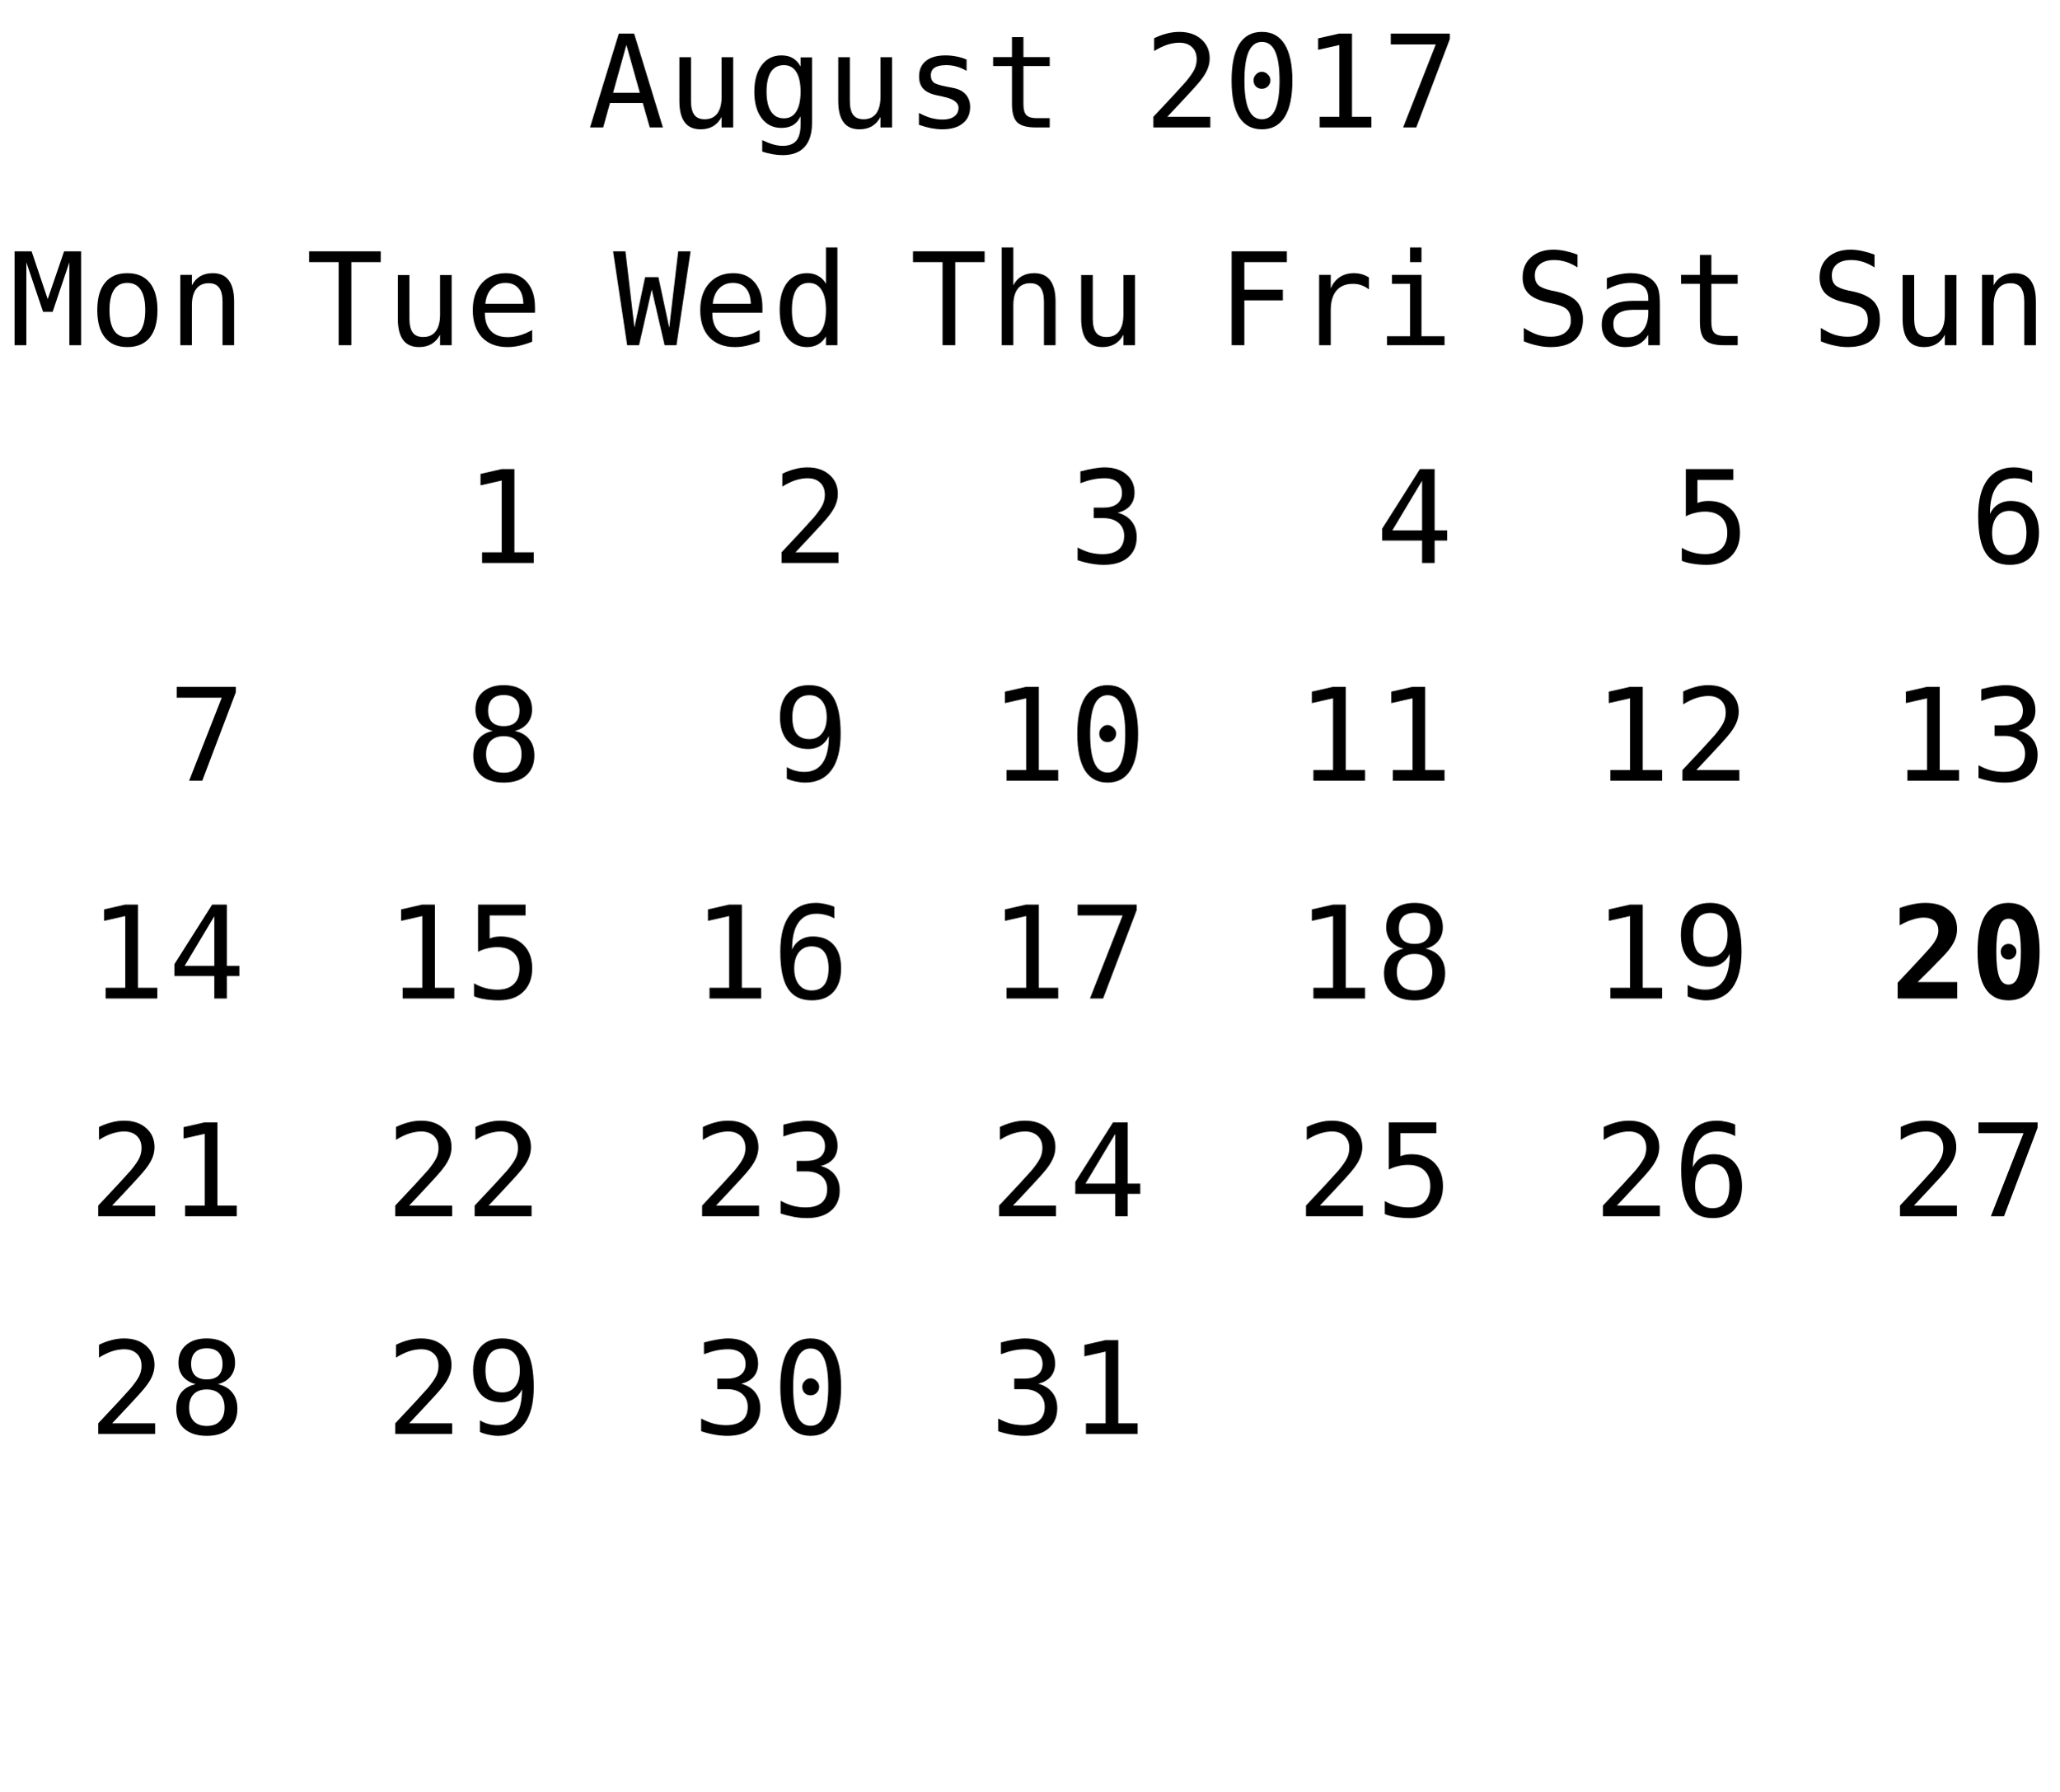
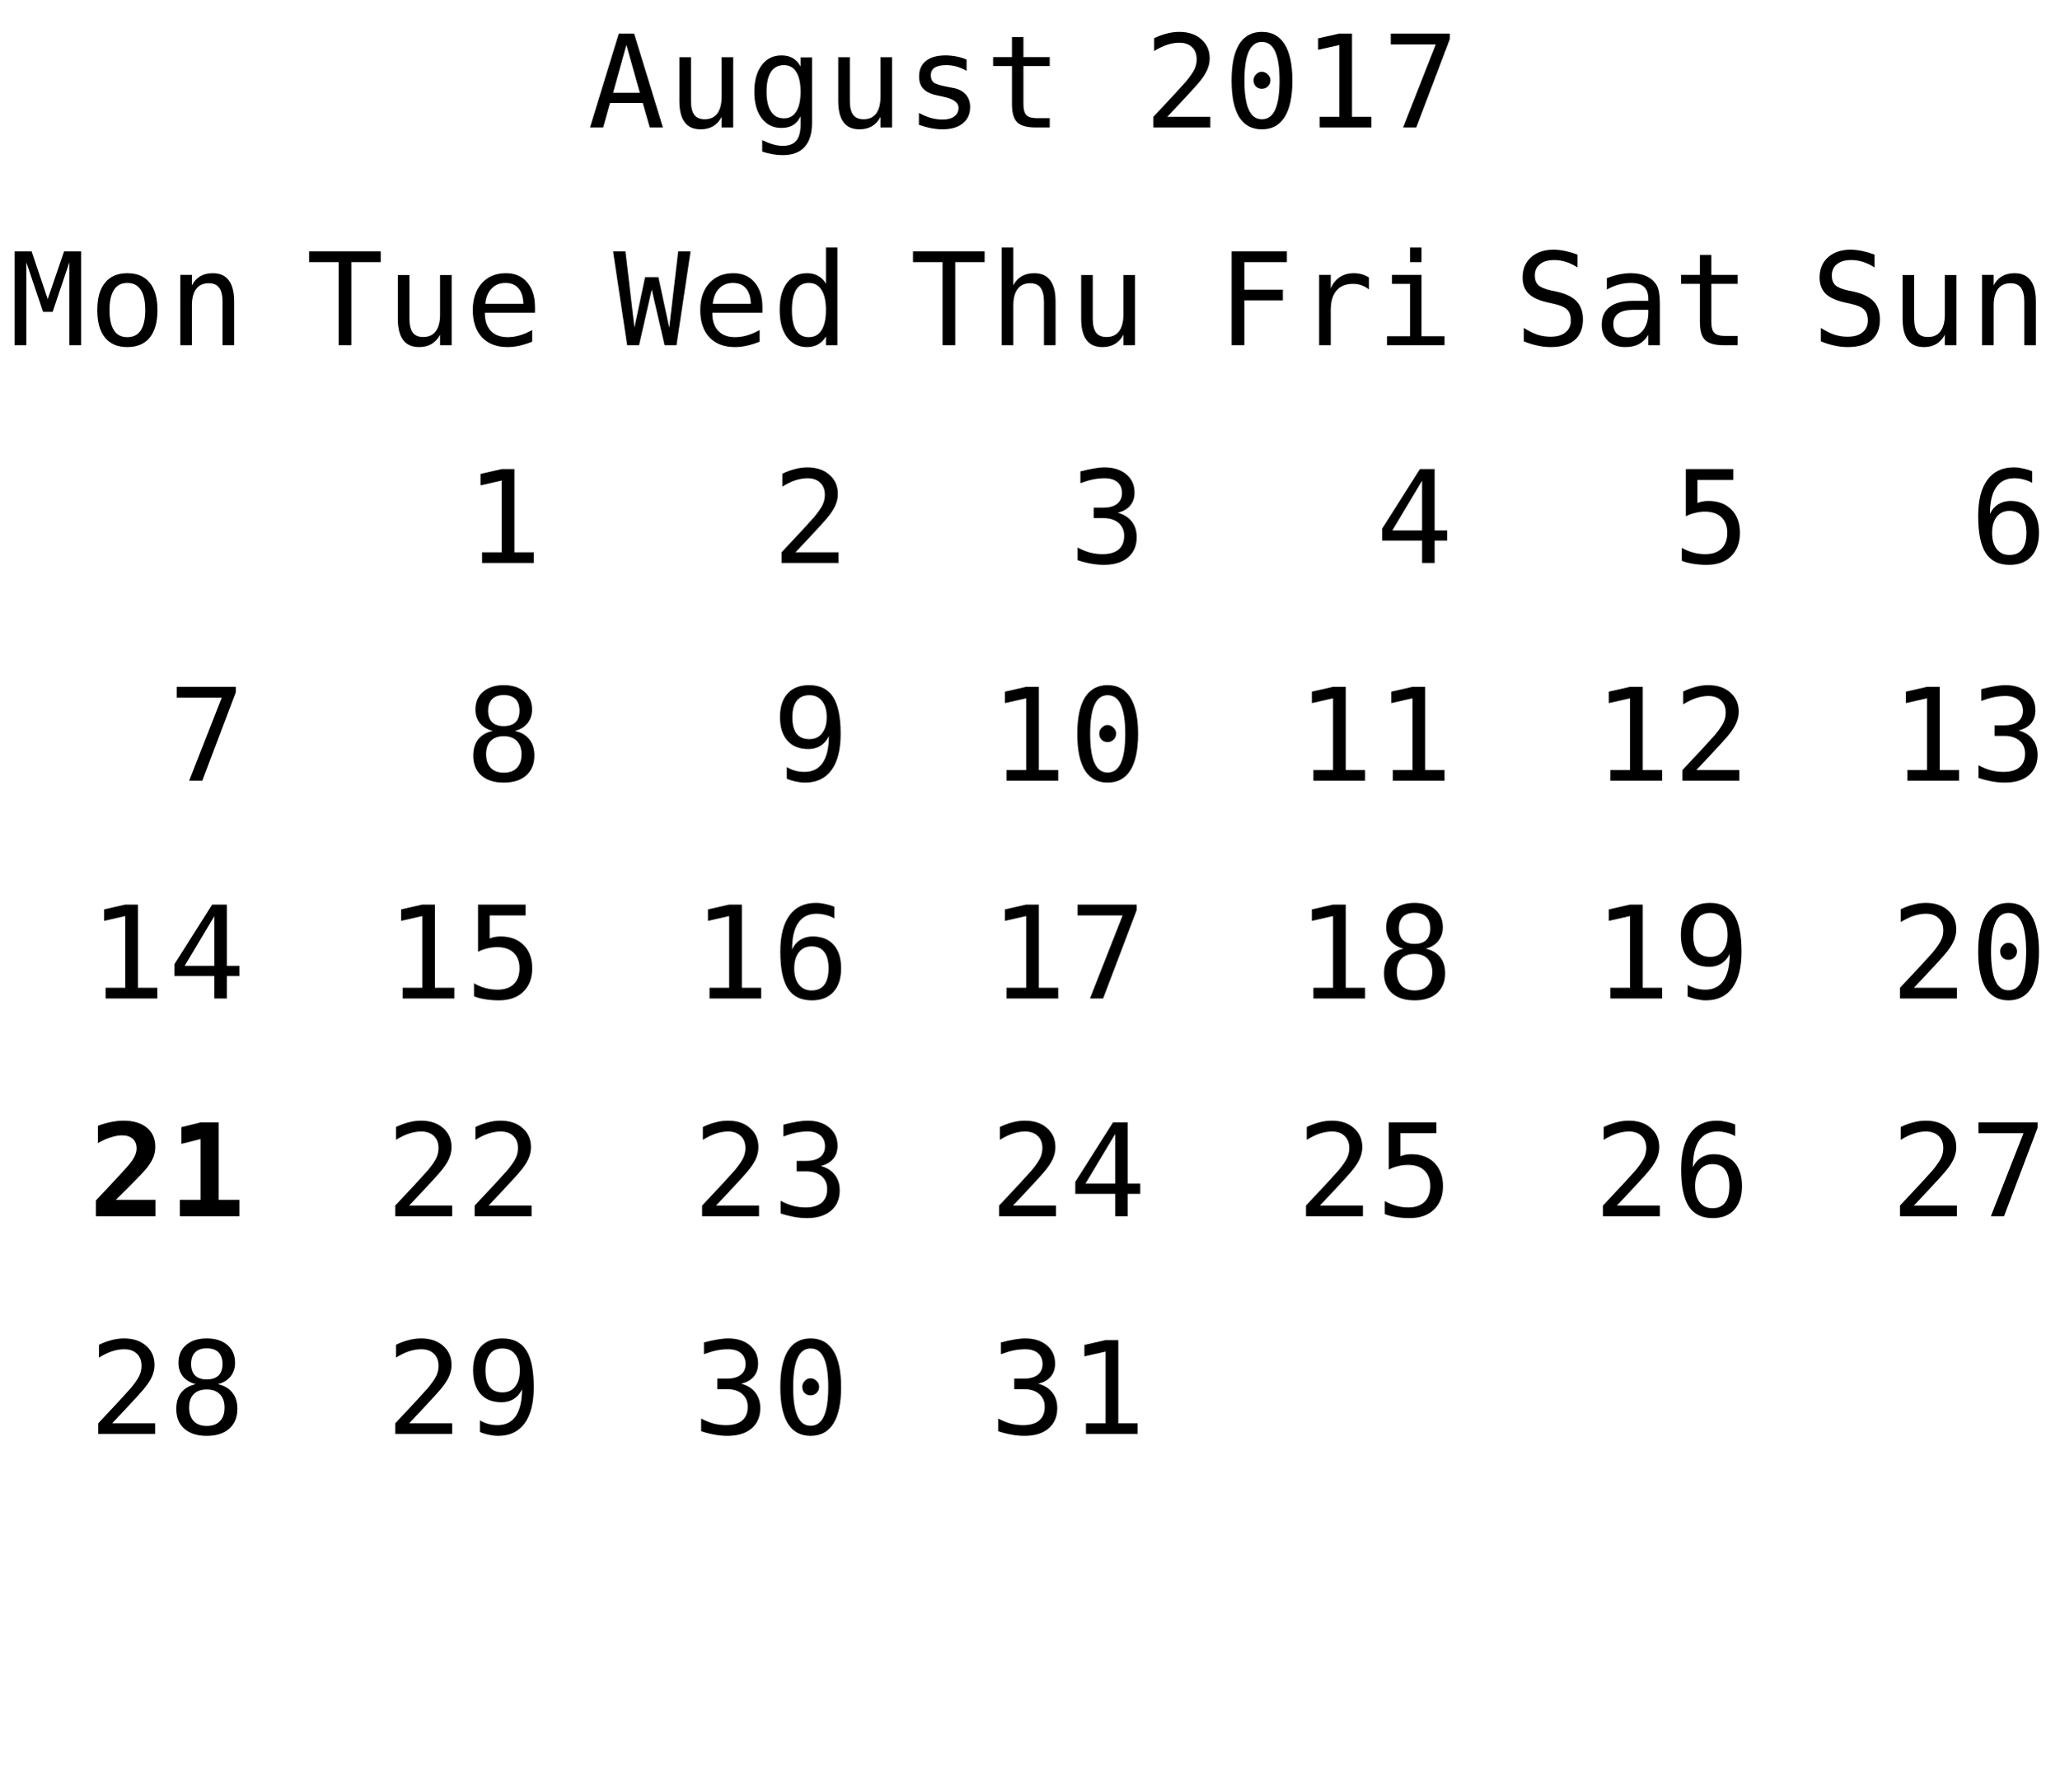
<svg xmlns="http://www.w3.org/2000/svg" xmlns:xlink="http://www.w3.org/1999/xlink" width="208pt" height="181pt" viewBox="0 0 208 181" version="1.1">
  <defs>
    <g>
      <symbol overflow="visible" id="glyph0-0">
        <path style="stroke:none;" d="M 0.656 2.297 L 0.656 -9.172 L 7.156 -9.172 L 7.156 2.297 Z M 1.391 1.578 L 6.438 1.578 L 6.438 -8.438 L 1.391 -8.438 Z M 1.391 1.578 " />
      </symbol>
      <symbol overflow="visible" id="glyph0-1">
        <path style="stroke:none;" d="M 3.906 -8.344 L 2.562 -3.5 L 5.266 -3.5 Z M 3.141 -9.484 L 4.688 -9.484 L 7.594 0 L 6.266 0 L 5.562 -2.469 L 2.25 -2.469 L 1.562 0 L 0.234 0 Z M 3.141 -9.484 " />
      </symbol>
      <symbol overflow="visible" id="glyph0-2">
        <path style="stroke:none;" d="M 1.234 -2.688 L 1.234 -7.094 L 2.406 -7.094 L 2.406 -2.688 C 2.406 -2.051 2.516 -1.582 2.734 -1.281 C 2.961 -0.977 3.316 -0.828 3.797 -0.828 C 4.348 -0.828 4.77 -1.02 5.062 -1.406 C 5.352 -1.801 5.5 -2.359 5.5 -3.078 L 5.5 -7.094 L 6.672 -7.094 L 6.672 0 L 5.5 0 L 5.5 -1.062 C 5.289 -0.656 5.004 -0.344 4.641 -0.125 C 4.285 0.082 3.867 0.188 3.391 0.188 C 2.66 0.188 2.117 -0.051 1.766 -0.531 C 1.41 -1.008 1.234 -1.727 1.234 -2.688 Z M 1.234 -2.688 " />
      </symbol>
      <symbol overflow="visible" id="glyph0-3">
        <path style="stroke:none;" d="M 5.453 -3.609 C 5.453 -4.484 5.305 -5.148 5.016 -5.609 C 4.734 -6.066 4.316 -6.297 3.766 -6.297 C 3.191 -6.297 2.754 -6.066 2.453 -5.609 C 2.16 -5.148 2.016 -4.484 2.016 -3.609 C 2.016 -2.734 2.164 -2.066 2.469 -1.609 C 2.77 -1.148 3.207 -0.922 3.781 -0.922 C 4.32 -0.922 4.734 -1.148 5.016 -1.609 C 5.305 -2.066 5.453 -2.734 5.453 -3.609 Z M 6.609 -0.453 C 6.609 0.609 6.359 1.414 5.859 1.969 C 5.359 2.52 4.617 2.797 3.641 2.797 C 3.316 2.797 2.977 2.766 2.625 2.703 C 2.27 2.641 1.922 2.551 1.578 2.438 L 1.578 1.281 C 1.992 1.477 2.367 1.625 2.703 1.719 C 3.047 1.812 3.359 1.859 3.641 1.859 C 4.266 1.859 4.723 1.688 5.016 1.344 C 5.305 1 5.453 0.457 5.453 -0.281 L 5.453 -1.125 C 5.266 -0.727 5.008 -0.43 4.688 -0.234 C 4.363 -0.047 3.973 0.047 3.516 0.047 C 2.68 0.047 2.016 -0.281 1.516 -0.938 C 1.023 -1.602 0.781 -2.492 0.781 -3.609 C 0.781 -4.723 1.023 -5.613 1.516 -6.281 C 2.016 -6.945 2.68 -7.281 3.516 -7.281 C 3.973 -7.281 4.359 -7.188 4.672 -7 C 4.984 -6.82 5.242 -6.539 5.453 -6.156 L 5.453 -7.078 L 6.609 -7.078 Z M 6.609 -0.453 " />
      </symbol>
      <symbol overflow="visible" id="glyph0-4">
        <path style="stroke:none;" d="M 6.172 -6.859 L 6.172 -5.719 C 5.836 -5.914 5.5 -6.062 5.156 -6.156 C 4.82 -6.25 4.477 -6.297 4.125 -6.297 C 3.602 -6.297 3.211 -6.211 2.953 -6.047 C 2.691 -5.879 2.562 -5.617 2.562 -5.266 C 2.562 -4.941 2.656 -4.703 2.844 -4.547 C 3.039 -4.391 3.523 -4.238 4.297 -4.094 L 4.781 -4 C 5.352 -3.895 5.785 -3.676 6.078 -3.344 C 6.379 -3.008 6.531 -2.582 6.531 -2.062 C 6.531 -1.352 6.281 -0.801 5.781 -0.406 C 5.289 -0.008 4.598 0.188 3.703 0.188 C 3.359 0.188 2.992 0.148 2.609 0.078 C 2.223 0.004 1.805 -0.109 1.359 -0.266 L 1.359 -1.469 C 1.785 -1.238 2.195 -1.066 2.594 -0.953 C 3 -0.848 3.379 -0.797 3.734 -0.797 C 4.242 -0.797 4.641 -0.898 4.922 -1.109 C 5.211 -1.316 5.359 -1.609 5.359 -1.984 C 5.359 -2.523 4.836 -2.898 3.797 -3.109 L 3.75 -3.125 L 3.312 -3.219 C 2.633 -3.344 2.141 -3.562 1.828 -3.875 C 1.523 -4.188 1.375 -4.609 1.375 -5.141 C 1.375 -5.828 1.602 -6.352 2.062 -6.719 C 2.531 -7.094 3.191 -7.281 4.047 -7.281 C 4.422 -7.281 4.785 -7.242 5.141 -7.172 C 5.492 -7.109 5.836 -7.004 6.172 -6.859 Z M 6.172 -6.859 " />
      </symbol>
      <symbol overflow="visible" id="glyph0-5">
        <path style="stroke:none;" d="M 3.891 -9.125 L 3.891 -7.109 L 6.547 -7.109 L 6.547 -6.203 L 3.891 -6.203 L 3.891 -2.344 C 3.891 -1.82 3.988 -1.457 4.188 -1.25 C 4.395 -1.039 4.742 -0.938 5.234 -0.938 L 6.547 -0.938 L 6.547 0 L 5.125 0 C 4.25 0 3.629 -0.172 3.266 -0.516 C 2.91 -0.867 2.734 -1.477 2.734 -2.344 L 2.734 -6.203 L 0.828 -6.203 L 0.828 -7.109 L 2.734 -7.109 L 2.734 -9.125 Z M 3.891 -9.125 " />
      </symbol>
      <symbol overflow="visible" id="glyph0-6">
        <path style="stroke:none;" d="" />
      </symbol>
      <symbol overflow="visible" id="glyph0-7">
        <path style="stroke:none;" d="M 2.375 -1.078 L 6.719 -1.078 L 6.719 0 L 0.969 0 L 0.969 -1.078 C 1.758 -1.91 2.445 -2.645 3.031 -3.281 C 3.625 -3.926 4.035 -4.379 4.266 -4.641 C 4.691 -5.16 4.977 -5.578 5.125 -5.891 C 5.27 -6.211 5.344 -6.539 5.344 -6.875 C 5.344 -7.406 5.188 -7.816 4.875 -8.109 C 4.562 -8.41 4.133 -8.562 3.594 -8.562 C 3.207 -8.562 2.801 -8.492 2.375 -8.359 C 1.957 -8.223 1.516 -8.008 1.047 -7.719 L 1.047 -9.016 C 1.473 -9.223 1.895 -9.379 2.312 -9.484 C 2.738 -9.598 3.16 -9.656 3.578 -9.656 C 4.504 -9.656 5.25 -9.406 5.812 -8.906 C 6.375 -8.414 6.656 -7.77 6.656 -6.969 C 6.656 -6.562 6.562 -6.156 6.375 -5.75 C 6.188 -5.344 5.879 -4.895 5.453 -4.406 C 5.223 -4.133 4.879 -3.754 4.422 -3.266 C 3.973 -2.773 3.289 -2.047 2.375 -1.078 Z M 2.375 -1.078 " />
      </symbol>
      <symbol overflow="visible" id="glyph0-8">
        <path style="stroke:none;" d="M 3.062 -4.766 C 3.062 -4.992 3.145 -5.191 3.312 -5.359 C 3.477 -5.535 3.672 -5.625 3.891 -5.625 C 4.129 -5.625 4.332 -5.535 4.5 -5.359 C 4.676 -5.191 4.766 -4.992 4.766 -4.766 C 4.766 -4.523 4.68 -4.32 4.516 -4.156 C 4.348 -3.988 4.141 -3.906 3.891 -3.906 C 3.66 -3.906 3.461 -3.984 3.297 -4.141 C 3.141 -4.305 3.062 -4.516 3.062 -4.766 Z M 3.906 -8.641 C 3.312 -8.641 2.867 -8.316 2.578 -7.672 C 2.285 -7.023 2.141 -6.047 2.141 -4.734 C 2.141 -3.422 2.285 -2.441 2.578 -1.797 C 2.867 -1.148 3.312 -0.828 3.906 -0.828 C 4.508 -0.828 4.957 -1.148 5.25 -1.797 C 5.539 -2.441 5.688 -3.422 5.688 -4.734 C 5.688 -6.047 5.539 -7.023 5.25 -7.672 C 4.957 -8.316 4.508 -8.641 3.906 -8.641 Z M 3.906 -9.656 C 4.914 -9.656 5.68 -9.238 6.203 -8.406 C 6.723 -7.57 6.984 -6.348 6.984 -4.734 C 6.984 -3.109 6.723 -1.879 6.203 -1.047 C 5.68 -0.223 4.914 0.188 3.906 0.188 C 2.895 0.188 2.129 -0.223 1.609 -1.047 C 1.098 -1.879 0.844 -3.109 0.844 -4.734 C 0.844 -6.348 1.098 -7.57 1.609 -8.406 C 2.129 -9.238 2.895 -9.656 3.906 -9.656 Z M 3.906 -9.656 " />
      </symbol>
      <symbol overflow="visible" id="glyph0-9">
        <path style="stroke:none;" d="M 1.719 -1.078 L 3.703 -1.078 L 3.703 -8.328 L 1.562 -7.844 L 1.562 -9 L 3.688 -9.484 L 4.984 -9.484 L 4.984 -1.078 L 6.938 -1.078 L 6.938 0 L 1.719 0 Z M 1.719 -1.078 " />
      </symbol>
      <symbol overflow="visible" id="glyph0-10">
        <path style="stroke:none;" d="M 0.875 -9.484 L 6.844 -9.484 L 6.844 -8.938 L 3.453 0 L 2.125 0 L 5.422 -8.391 L 0.875 -8.391 Z M 0.875 -9.484 " />
      </symbol>
      <symbol overflow="visible" id="glyph0-11">
        <path style="stroke:none;" d="M 0.297 -9.484 L 7.531 -9.484 L 7.531 -8.391 L 4.562 -8.391 L 4.562 0 L 3.281 0 L 3.281 -8.391 L 0.297 -8.391 Z M 0.297 -9.484 " />
      </symbol>
      <symbol overflow="visible" id="glyph0-12">
        <path style="stroke:none;" d="M 7.062 -3.844 L 7.062 -3.281 L 2 -3.281 L 2 -3.234 C 2 -2.461 2.203 -1.863 2.609 -1.438 C 3.016 -1.02 3.582 -0.812 4.312 -0.812 C 4.688 -0.812 5.078 -0.867 5.484 -0.984 C 5.891 -1.098 6.32 -1.281 6.781 -1.531 L 6.781 -0.359 C 6.344 -0.18 5.914 -0.047 5.5 0.047 C 5.082 0.141 4.68 0.188 4.297 0.188 C 3.191 0.188 2.328 -0.141 1.703 -0.797 C 1.086 -1.461 0.781 -2.379 0.781 -3.547 C 0.781 -4.68 1.082 -5.586 1.688 -6.266 C 2.301 -6.941 3.113 -7.281 4.125 -7.281 C 5.031 -7.281 5.742 -6.973 6.266 -6.359 C 6.797 -5.742 7.062 -4.906 7.062 -3.844 Z M 5.891 -4.188 C 5.867 -4.875 5.703 -5.395 5.391 -5.75 C 5.086 -6.113 4.648 -6.297 4.078 -6.297 C 3.516 -6.297 3.051 -6.109 2.688 -5.734 C 2.32 -5.359 2.109 -4.844 2.047 -4.188 Z M 5.891 -4.188 " />
      </symbol>
      <symbol overflow="visible" id="glyph0-13">
        <path style="stroke:none;" d="M 0 -9.484 L 1.25 -9.484 L 2.156 -1.781 L 3.234 -6.875 L 4.578 -6.875 L 5.672 -1.766 L 6.578 -9.484 L 7.828 -9.484 L 6.406 0 L 5.203 0 L 3.906 -5.625 L 2.625 0 L 1.422 0 Z M 0 -9.484 " />
      </symbol>
      <symbol overflow="visible" id="glyph0-14">
        <path style="stroke:none;" d="M 5.453 -6.203 L 5.453 -9.875 L 6.609 -9.875 L 6.609 0 L 5.453 0 L 5.453 -0.891 C 5.254 -0.547 4.992 -0.281 4.672 -0.094 C 4.348 0.094 3.973 0.188 3.547 0.188 C 2.691 0.188 2.016 -0.145 1.516 -0.812 C 1.023 -1.477 0.781 -2.398 0.781 -3.578 C 0.781 -4.734 1.023 -5.641 1.516 -6.297 C 2.016 -6.953 2.691 -7.281 3.547 -7.281 C 3.973 -7.281 4.348 -7.188 4.672 -7 C 5.004 -6.82 5.266 -6.555 5.453 -6.203 Z M 2.016 -3.547 C 2.016 -2.641 2.156 -1.957 2.438 -1.5 C 2.727 -1.039 3.156 -0.812 3.719 -0.812 C 4.281 -0.812 4.707 -1.039 5 -1.5 C 5.301 -1.969 5.453 -2.648 5.453 -3.547 C 5.453 -4.453 5.301 -5.133 5 -5.594 C 4.707 -6.062 4.281 -6.297 3.719 -6.297 C 3.156 -6.297 2.727 -6.062 2.438 -5.594 C 2.156 -5.133 2.016 -4.453 2.016 -3.547 Z M 2.016 -3.547 " />
      </symbol>
      <symbol overflow="visible" id="glyph0-15">
        <path style="stroke:none;" d="M 6.672 -4.406 L 6.672 0 L 5.5 0 L 5.5 -4.406 C 5.5 -5.039 5.383 -5.508 5.156 -5.812 C 4.938 -6.113 4.586 -6.266 4.109 -6.266 C 3.555 -6.266 3.133 -6.07 2.844 -5.688 C 2.551 -5.301 2.406 -4.742 2.406 -4.016 L 2.406 0 L 1.234 0 L 1.234 -9.875 L 2.406 -9.875 L 2.406 -6.047 C 2.613 -6.453 2.895 -6.758 3.25 -6.969 C 3.602 -7.176 4.023 -7.281 4.516 -7.281 C 5.234 -7.281 5.77 -7.039 6.125 -6.562 C 6.488 -6.094 6.672 -5.375 6.672 -4.406 Z M 6.672 -4.406 " />
      </symbol>
      <symbol overflow="visible" id="glyph0-16">
        <path style="stroke:none;" d="M 4.922 -5.078 C 5.547 -4.91 6.02 -4.613 6.344 -4.188 C 6.676 -3.77 6.844 -3.242 6.844 -2.609 C 6.844 -1.742 6.551 -1.062 5.969 -0.562 C 5.383 -0.062 4.57 0.188 3.531 0.188 C 3.094 0.188 2.648 0.145 2.203 0.062 C 1.754 -0.02 1.312 -0.133 0.875 -0.281 L 0.875 -1.562 C 1.301 -1.332 1.723 -1.16 2.141 -1.047 C 2.566 -0.941 2.984 -0.891 3.391 -0.891 C 4.098 -0.891 4.641 -1.047 5.016 -1.359 C 5.391 -1.68 5.578 -2.145 5.578 -2.75 C 5.578 -3.289 5.391 -3.723 5.016 -4.047 C 4.641 -4.367 4.129 -4.531 3.484 -4.531 L 2.5 -4.531 L 2.5 -5.594 L 3.484 -5.594 C 4.078 -5.594 4.535 -5.719 4.859 -5.969 C 5.191 -6.227 5.359 -6.594 5.359 -7.062 C 5.359 -7.539 5.203 -7.91 4.891 -8.172 C 4.586 -8.43 4.156 -8.562 3.594 -8.562 C 3.207 -8.562 2.812 -8.52 2.406 -8.438 C 2.008 -8.352 1.594 -8.227 1.156 -8.062 L 1.156 -9.25 C 1.664 -9.383 2.117 -9.484 2.516 -9.547 C 2.922 -9.617 3.281 -9.656 3.594 -9.656 C 4.508 -9.656 5.242 -9.422 5.797 -8.953 C 6.348 -8.492 6.625 -7.879 6.625 -7.109 C 6.625 -6.586 6.477 -6.148 6.188 -5.797 C 5.895 -5.453 5.473 -5.211 4.922 -5.078 Z M 4.922 -5.078 " />
      </symbol>
      <symbol overflow="visible" id="glyph0-17">
        <path style="stroke:none;" d="M 1.484 -9.484 L 7.062 -9.484 L 7.062 -8.391 L 2.766 -8.391 L 2.766 -5.609 L 6.656 -5.609 L 6.656 -4.531 L 2.766 -4.531 L 2.766 0 L 1.484 0 Z M 1.484 -9.484 " />
      </symbol>
      <symbol overflow="visible" id="glyph0-18">
        <path style="stroke:none;" d="M 7.328 -5.641 C 7.078 -5.836 6.82 -5.977 6.562 -6.062 C 6.312 -6.156 6.031 -6.203 5.719 -6.203 C 4.988 -6.203 4.43 -5.973 4.047 -5.516 C 3.66 -5.055 3.469 -4.395 3.469 -3.531 L 3.469 0 L 2.297 0 L 2.297 -7.109 L 3.469 -7.109 L 3.469 -5.719 C 3.664 -6.219 3.969 -6.602 4.375 -6.875 C 4.781 -7.145 5.258 -7.281 5.812 -7.281 C 6.094 -7.281 6.359 -7.242 6.609 -7.172 C 6.859 -7.098 7.098 -6.988 7.328 -6.844 Z M 7.328 -5.641 " />
      </symbol>
      <symbol overflow="visible" id="glyph0-19">
        <path style="stroke:none;" d="M 1.625 -7.109 L 4.609 -7.109 L 4.609 -0.906 L 6.938 -0.906 L 6.938 0 L 1.125 0 L 1.125 -0.906 L 3.453 -0.906 L 3.453 -6.203 L 1.625 -6.203 Z M 3.453 -9.875 L 4.609 -9.875 L 4.609 -8.391 L 3.453 -8.391 Z M 3.453 -9.875 " />
      </symbol>
      <symbol overflow="visible" id="glyph0-20">
        <path style="stroke:none;" d="M 4.672 -8.312 L 1.672 -3.297 L 4.672 -3.297 Z M 4.453 -9.484 L 5.938 -9.484 L 5.938 -3.297 L 7.203 -3.297 L 7.203 -2.266 L 5.938 -2.266 L 5.938 0 L 4.672 0 L 4.672 -2.266 L 0.641 -2.266 L 0.641 -3.469 Z M 4.453 -9.484 " />
      </symbol>
      <symbol overflow="visible" id="glyph0-21">
        <path style="stroke:none;" d="M 6.422 -9.156 L 6.422 -7.859 C 6.035 -8.109 5.645 -8.297 5.25 -8.422 C 4.863 -8.547 4.469 -8.609 4.062 -8.609 C 3.457 -8.609 2.977 -8.469 2.625 -8.188 C 2.281 -7.906 2.109 -7.523 2.109 -7.047 C 2.109 -6.629 2.223 -6.305 2.453 -6.078 C 2.68 -5.859 3.113 -5.676 3.75 -5.531 L 4.422 -5.391 C 5.305 -5.18 5.953 -4.852 6.359 -4.406 C 6.766 -3.957 6.969 -3.352 6.969 -2.594 C 6.969 -1.688 6.688 -0.992 6.125 -0.516 C 5.57 -0.047 4.758 0.188 3.688 0.188 C 3.25 0.188 2.805 0.133 2.359 0.031 C 1.91 -0.062 1.457 -0.203 1 -0.391 L 1 -1.75 C 1.488 -1.438 1.945 -1.207 2.375 -1.062 C 2.812 -0.926 3.25 -0.859 3.688 -0.859 C 4.344 -0.859 4.848 -1.004 5.203 -1.297 C 5.566 -1.586 5.75 -1.988 5.75 -2.5 C 5.75 -2.977 5.625 -3.344 5.375 -3.594 C 5.125 -3.844 4.691 -4.035 4.078 -4.172 L 3.391 -4.328 C 2.516 -4.523 1.875 -4.82 1.469 -5.219 C 1.07 -5.625 0.875 -6.164 0.875 -6.844 C 0.875 -7.695 1.16 -8.379 1.734 -8.891 C 2.305 -9.398 3.062 -9.656 4 -9.656 C 4.363 -9.656 4.742 -9.613 5.141 -9.531 C 5.547 -9.445 5.973 -9.32 6.422 -9.156 Z M 6.422 -9.156 " />
      </symbol>
      <symbol overflow="visible" id="glyph0-22">
        <path style="stroke:none;" d="M 4.453 -3.578 L 4.062 -3.578 C 3.383 -3.578 2.875 -3.457 2.531 -3.219 C 2.188 -2.977 2.016 -2.617 2.016 -2.141 C 2.016 -1.711 2.141 -1.379 2.391 -1.141 C 2.648 -0.91 3.008 -0.797 3.469 -0.797 C 4.113 -0.797 4.617 -1.02 4.984 -1.469 C 5.359 -1.914 5.547 -2.531 5.547 -3.312 L 5.547 -3.578 Z M 6.719 -4.062 L 6.719 0 L 5.547 0 L 5.547 -1.047 C 5.297 -0.629 4.977 -0.316 4.594 -0.109 C 4.219 0.086 3.758 0.188 3.219 0.188 C 2.5 0.188 1.922 -0.016 1.484 -0.422 C 1.055 -0.836 0.844 -1.383 0.844 -2.062 C 0.844 -2.852 1.109 -3.453 1.641 -3.859 C 2.172 -4.273 2.953 -4.484 3.984 -4.484 L 5.547 -4.484 L 5.547 -4.672 C 5.547 -5.234 5.398 -5.645 5.109 -5.906 C 4.828 -6.164 4.379 -6.297 3.766 -6.297 C 3.359 -6.297 2.953 -6.238 2.547 -6.125 C 2.141 -6.008 1.742 -5.844 1.359 -5.625 L 1.359 -6.781 C 1.797 -6.945 2.211 -7.07 2.609 -7.156 C 3.004 -7.238 3.391 -7.281 3.766 -7.281 C 4.348 -7.281 4.848 -7.191 5.266 -7.016 C 5.68 -6.848 6.02 -6.586 6.281 -6.234 C 6.438 -6.023 6.547 -5.766 6.609 -5.453 C 6.68 -5.141 6.719 -4.676 6.719 -4.062 Z M 6.719 -4.062 " />
      </symbol>
      <symbol overflow="visible" id="glyph0-23">
        <path style="stroke:none;" d="M 1.312 -9.484 L 6.109 -9.484 L 6.109 -8.391 L 2.484 -8.391 L 2.484 -6.062 C 2.66 -6.133 2.844 -6.188 3.031 -6.219 C 3.219 -6.25 3.406 -6.266 3.594 -6.266 C 4.57 -6.266 5.348 -5.973 5.922 -5.391 C 6.492 -4.816 6.781 -4.035 6.781 -3.047 C 6.781 -2.047 6.477 -1.254 5.875 -0.672 C 5.281 -0.098 4.457 0.188 3.406 0.188 C 2.906 0.188 2.445 0.148 2.031 0.078 C 1.613 0.016 1.238 -0.082 0.906 -0.219 L 0.906 -1.531 C 1.289 -1.312 1.68 -1.148 2.078 -1.047 C 2.473 -0.941 2.875 -0.891 3.281 -0.891 C 3.988 -0.891 4.535 -1.078 4.922 -1.453 C 5.305 -1.828 5.5 -2.359 5.5 -3.047 C 5.5 -3.723 5.301 -4.25 4.906 -4.625 C 4.508 -5 3.957 -5.188 3.25 -5.188 C 2.906 -5.188 2.57 -5.145 2.25 -5.062 C 1.926 -4.988 1.613 -4.875 1.312 -4.719 Z M 1.312 -9.484 " />
      </symbol>
      <symbol overflow="visible" id="glyph0-24">
        <path style="stroke:none;" d="M 6.672 -4.406 L 6.672 0 L 5.5 0 L 5.5 -4.406 C 5.5 -5.039 5.383 -5.508 5.156 -5.812 C 4.938 -6.113 4.586 -6.266 4.109 -6.266 C 3.555 -6.266 3.133 -6.07 2.844 -5.688 C 2.551 -5.301 2.406 -4.742 2.406 -4.016 L 2.406 0 L 1.234 0 L 1.234 -7.109 L 2.406 -7.109 L 2.406 -6.047 C 2.613 -6.453 2.895 -6.758 3.25 -6.969 C 3.602 -7.176 4.023 -7.281 4.516 -7.281 C 5.234 -7.281 5.77 -7.039 6.125 -6.562 C 6.488 -6.094 6.672 -5.375 6.672 -4.406 Z M 6.672 -4.406 " />
      </symbol>
      <symbol overflow="visible" id="glyph0-25">
        <path style="stroke:none;" d="M 6.297 -9.266 L 6.297 -8.094 C 6.023 -8.25 5.738 -8.363 5.438 -8.438 C 5.133 -8.52 4.82 -8.562 4.5 -8.562 C 3.688 -8.562 3.07 -8.254 2.656 -7.641 C 2.238 -7.035 2.031 -6.141 2.031 -4.953 C 2.227 -5.379 2.504 -5.703 2.859 -5.922 C 3.223 -6.148 3.641 -6.266 4.109 -6.266 C 5.023 -6.266 5.734 -5.984 6.234 -5.422 C 6.734 -4.859 6.984 -4.066 6.984 -3.047 C 6.984 -2.016 6.723 -1.219 6.203 -0.656 C 5.691 -0.094 4.969 0.188 4.031 0.188 C 2.926 0.188 2.117 -0.207 1.609 -1 C 1.098 -1.789 0.844 -3.035 0.844 -4.734 C 0.844 -6.328 1.148 -7.547 1.766 -8.391 C 2.379 -9.234 3.27 -9.656 4.438 -9.656 C 4.75 -9.656 5.062 -9.617 5.375 -9.547 C 5.695 -9.484 6.004 -9.391 6.297 -9.266 Z M 4 -5.266 C 3.457 -5.266 3.031 -5.066 2.719 -4.672 C 2.406 -4.273 2.25 -3.734 2.25 -3.047 C 2.25 -2.348 2.406 -1.801 2.719 -1.406 C 3.031 -1.008 3.457 -0.812 4 -0.812 C 4.57 -0.812 5 -1 5.281 -1.375 C 5.57 -1.75 5.719 -2.305 5.719 -3.047 C 5.719 -3.773 5.57 -4.328 5.281 -4.703 C 5 -5.078 4.57 -5.266 4 -5.266 Z M 4 -5.266 " />
      </symbol>
      <symbol overflow="visible" id="glyph0-26">
        <path style="stroke:none;" d="M 0.547 -9.484 L 2.266 -9.484 L 3.891 -4.656 L 5.547 -9.484 L 7.266 -9.484 L 7.266 0 L 6.078 0 L 6.078 -8.375 L 4.391 -3.375 L 3.422 -3.375 L 1.734 -8.375 L 1.734 0 L 0.547 0 Z M 0.547 -9.484 " />
      </symbol>
      <symbol overflow="visible" id="glyph0-27">
        <path style="stroke:none;" d="M 3.906 -6.297 C 3.312 -6.297 2.863 -6.062 2.562 -5.594 C 2.258 -5.133 2.109 -4.453 2.109 -3.547 C 2.109 -2.648 2.258 -1.969 2.562 -1.5 C 2.863 -1.039 3.312 -0.812 3.906 -0.812 C 4.508 -0.812 4.961 -1.039 5.266 -1.5 C 5.566 -1.969 5.719 -2.648 5.719 -3.547 C 5.719 -4.453 5.566 -5.133 5.266 -5.594 C 4.961 -6.062 4.508 -6.297 3.906 -6.297 Z M 3.906 -7.281 C 4.895 -7.281 5.648 -6.957 6.172 -6.312 C 6.691 -5.676 6.953 -4.754 6.953 -3.547 C 6.953 -2.336 6.691 -1.41 6.172 -0.766 C 5.648 -0.129 4.895 0.188 3.906 0.188 C 2.926 0.188 2.176 -0.129 1.656 -0.766 C 1.133 -1.41 0.875 -2.336 0.875 -3.547 C 0.875 -4.754 1.133 -5.676 1.656 -6.312 C 2.176 -6.957 2.926 -7.281 3.906 -7.281 Z M 3.906 -7.281 " />
      </symbol>
      <symbol overflow="visible" id="glyph0-28">
        <path style="stroke:none;" d="M 3.906 -4.5 C 3.332 -4.5 2.891 -4.336 2.578 -4.016 C 2.273 -3.703 2.125 -3.254 2.125 -2.672 C 2.125 -2.086 2.281 -1.629 2.594 -1.297 C 2.906 -0.973 3.344 -0.812 3.906 -0.812 C 4.488 -0.812 4.93 -0.973 5.234 -1.297 C 5.547 -1.617 5.703 -2.078 5.703 -2.672 C 5.703 -3.242 5.547 -3.691 5.234 -4.016 C 4.922 -4.336 4.477 -4.5 3.906 -4.5 Z M 2.797 -5.031 C 2.242 -5.176 1.812 -5.438 1.5 -5.812 C 1.195 -6.195 1.047 -6.656 1.047 -7.188 C 1.047 -7.945 1.301 -8.547 1.812 -8.984 C 2.332 -9.43 3.031 -9.656 3.906 -9.656 C 4.789 -9.656 5.488 -9.43 6 -8.984 C 6.508 -8.547 6.766 -7.945 6.766 -7.188 C 6.766 -6.656 6.613 -6.195 6.312 -5.812 C 6.008 -5.438 5.582 -5.176 5.031 -5.031 C 5.664 -4.895 6.148 -4.613 6.484 -4.188 C 6.828 -3.77 7 -3.223 7 -2.547 C 7 -1.691 6.723 -1.02 6.172 -0.531 C 5.629 -0.051 4.875 0.188 3.906 0.188 C 2.945 0.188 2.191 -0.051 1.641 -0.531 C 1.098 -1.008 0.828 -1.676 0.828 -2.531 C 0.828 -3.207 0.992 -3.758 1.328 -4.188 C 1.672 -4.613 2.16 -4.895 2.797 -5.031 Z M 2.328 -7.078 C 2.328 -6.566 2.461 -6.176 2.734 -5.906 C 3.004 -5.645 3.395 -5.516 3.906 -5.516 C 4.426 -5.516 4.82 -5.645 5.094 -5.906 C 5.363 -6.176 5.5 -6.566 5.5 -7.078 C 5.5 -7.586 5.363 -7.977 5.094 -8.25 C 4.82 -8.52 4.426 -8.656 3.906 -8.656 C 3.395 -8.656 3.004 -8.52 2.734 -8.25 C 2.461 -7.977 2.328 -7.586 2.328 -7.078 Z M 2.328 -7.078 " />
      </symbol>
      <symbol overflow="visible" id="glyph0-29">
        <path style="stroke:none;" d="M 3.781 -4.203 C 4.332 -4.203 4.758 -4.398 5.062 -4.797 C 5.375 -5.191 5.531 -5.734 5.531 -6.422 C 5.531 -7.117 5.375 -7.66 5.062 -8.047 C 4.758 -8.441 4.332 -8.641 3.781 -8.641 C 3.219 -8.641 2.789 -8.453 2.5 -8.078 C 2.207 -7.703 2.062 -7.148 2.062 -6.422 C 2.062 -5.68 2.203 -5.125 2.484 -4.75 C 2.773 -4.383 3.207 -4.203 3.781 -4.203 Z M 1.5 -0.203 L 1.5 -1.375 C 1.758 -1.219 2.039 -1.098 2.344 -1.016 C 2.645 -0.93 2.957 -0.891 3.281 -0.891 C 4.094 -0.891 4.707 -1.195 5.125 -1.812 C 5.539 -2.426 5.75 -3.328 5.75 -4.516 C 5.551 -4.086 5.27 -3.758 4.906 -3.531 C 4.551 -3.312 4.145 -3.203 3.688 -3.203 C 2.77 -3.203 2.062 -3.484 1.562 -4.047 C 1.062 -4.609 0.812 -5.406 0.812 -6.438 C 0.812 -7.457 1.066 -8.25 1.578 -8.812 C 2.086 -9.375 2.816 -9.656 3.766 -9.656 C 4.859 -9.656 5.66 -9.258 6.172 -8.469 C 6.68 -7.676 6.938 -6.43 6.938 -4.734 C 6.938 -3.141 6.629 -1.922 6.016 -1.078 C 5.398 -0.234 4.508 0.188 3.344 0.188 C 3.031 0.188 2.719 0.148 2.406 0.078 C 2.094 0.016 1.789 -0.078 1.5 -0.203 Z M 1.5 -0.203 " />
      </symbol>
      <symbol overflow="visible" id="glyph1-0">
        <path style="stroke:none;" d="M 0.656 2.297 L 0.656 -9.172 L 7.156 -9.172 L 7.156 2.297 Z M 1.391 1.578 L 6.438 1.578 L 6.438 -8.438 L 1.391 -8.438 Z M 1.391 1.578 " />
      </symbol>
      <symbol overflow="visible" id="glyph1-1">
        <path style="stroke:none;" d="M 2.75 -1.656 L 6.75 -1.656 L 6.75 0 L 0.734 0 L 0.734 -1.594 L 1.75 -2.672 C 2.957 -3.961 3.688 -4.754 3.938 -5.047 C 4.258 -5.41 4.488 -5.734 4.625 -6.016 C 4.77 -6.297 4.844 -6.57 4.844 -6.844 C 4.844 -7.27 4.711 -7.598 4.453 -7.828 C 4.191 -8.055 3.828 -8.172 3.359 -8.172 C 3.023 -8.172 2.648 -8.102 2.234 -7.969 C 1.816 -7.844 1.383 -7.648 0.938 -7.391 L 0.938 -9.141 C 1.383 -9.305 1.82 -9.43 2.25 -9.516 C 2.688 -9.609 3.109 -9.656 3.516 -9.656 C 4.516 -9.656 5.301 -9.422 5.875 -8.953 C 6.445 -8.484 6.734 -7.844 6.734 -7.031 C 6.734 -6.656 6.672 -6.305 6.547 -5.984 C 6.422 -5.66 6.207 -5.301 5.906 -4.906 C 5.676 -4.613 5.062 -3.961 4.062 -2.953 C 3.508 -2.41 3.07 -1.977 2.75 -1.656 Z M 2.75 -1.656 " />
      </symbol>
      <symbol overflow="visible" id="glyph1-2">
-         <path style="stroke:none;" d="M 3.125 -4.734 C 3.125 -4.953 3.195 -5.133 3.344 -5.281 C 3.5 -5.438 3.688 -5.516 3.906 -5.516 C 4.133 -5.516 4.32 -5.438 4.469 -5.281 C 4.625 -5.133 4.703 -4.953 4.703 -4.734 C 4.703 -4.516 4.625 -4.328 4.469 -4.172 C 4.32 -4.016 4.133 -3.938 3.906 -3.938 C 3.688 -3.938 3.5 -4.008 3.344 -4.156 C 3.195 -4.312 3.125 -4.504 3.125 -4.734 Z M 3.906 -8.062 C 3.477 -8.062 3.164 -7.797 2.969 -7.266 C 2.77 -6.734 2.672 -5.891 2.672 -4.734 C 2.672 -3.566 2.77 -2.719 2.969 -2.188 C 3.164 -1.664 3.477 -1.406 3.906 -1.406 C 4.344 -1.406 4.66 -1.664 4.859 -2.188 C 5.055 -2.719 5.156 -3.566 5.156 -4.734 C 5.156 -5.891 5.055 -6.734 4.859 -7.266 C 4.66 -7.797 4.344 -8.062 3.906 -8.062 Z M 0.781 -4.734 C 0.781 -6.367 1.039 -7.598 1.562 -8.422 C 2.082 -9.242 2.863 -9.656 3.906 -9.656 C 4.957 -9.656 5.742 -9.242 6.266 -8.422 C 6.785 -7.609 7.047 -6.379 7.047 -4.734 C 7.047 -3.086 6.785 -1.852 6.266 -1.031 C 5.742 -0.219 4.957 0.188 3.906 0.188 C 2.863 0.188 2.082 -0.219 1.562 -1.031 C 1.039 -1.852 0.781 -3.086 0.781 -4.734 Z M 0.781 -4.734 " />
+         <path style="stroke:none;" d="M 1.188 -1.656 L 3.281 -1.656 L 3.281 -7.797 L 1.344 -7.312 L 1.344 -9 L 3.297 -9.484 L 5.109 -9.484 L 5.109 -1.656 L 7.203 -1.656 L 7.203 0 L 1.188 0 Z M 1.188 -1.656 " />
      </symbol>
    </g>
  </defs>
  <g id="surface2">
    <g style="fill:rgb(0%,0%,0%);fill-opacity:1;">
      <use xlink:href="#glyph0-1" x="59.365" y="12.876" />
      <use xlink:href="#glyph0-2" x="67.39" y="12.876" />
      <use xlink:href="#glyph0-3" x="75.414" y="12.876" />
      <use xlink:href="#glyph0-2" x="83.438" y="12.876" />
      <use xlink:href="#glyph0-4" x="91.463" y="12.876" />
      <use xlink:href="#glyph0-5" x="99.487" y="12.876" />
      <use xlink:href="#glyph0-6" x="107.512" y="12.876" />
      <use xlink:href="#glyph0-7" x="115.536" y="12.876" />
      <use xlink:href="#glyph0-8" x="123.561" y="12.876" />
      <use xlink:href="#glyph0-9" x="131.585" y="12.876" />
      <use xlink:href="#glyph0-10" x="139.609" y="12.876" />
    </g>
    <g style="fill:rgb(0%,0%,0%);fill-opacity:1;">
      <use xlink:href="#glyph0-11" x="30.927" y="34.876" />
      <use xlink:href="#glyph0-2" x="38.951" y="34.876" />
      <use xlink:href="#glyph0-12" x="46.976" y="34.876" />
    </g>
    <g style="fill:rgb(0%,0%,0%);fill-opacity:1;">
      <use xlink:href="#glyph0-6" x="38.951" y="56.876" />
      <use xlink:href="#glyph0-9" x="46.976" y="56.876" />
    </g>
    <g style="fill:rgb(0%,0%,0%);fill-opacity:1;">
      <use xlink:href="#glyph0-13" x="61.927" y="34.876" />
      <use xlink:href="#glyph0-12" x="69.951" y="34.876" />
      <use xlink:href="#glyph0-14" x="77.976" y="34.876" />
    </g>
    <g style="fill:rgb(0%,0%,0%);fill-opacity:1;">
      <use xlink:href="#glyph0-6" x="69.951" y="56.876" />
      <use xlink:href="#glyph0-7" x="77.976" y="56.876" />
    </g>
    <g style="fill:rgb(0%,0%,0%);fill-opacity:1;">
      <use xlink:href="#glyph0-11" x="91.927" y="34.876" />
      <use xlink:href="#glyph0-15" x="99.951" y="34.876" />
      <use xlink:href="#glyph0-2" x="107.976" y="34.876" />
    </g>
    <g style="fill:rgb(0%,0%,0%);fill-opacity:1;">
      <use xlink:href="#glyph0-6" x="99.951" y="56.876" />
      <use xlink:href="#glyph0-16" x="107.976" y="56.876" />
    </g>
    <g style="fill:rgb(0%,0%,0%);fill-opacity:1;">
      <use xlink:href="#glyph0-17" x="122.927" y="34.876" />
      <use xlink:href="#glyph0-18" x="130.951" y="34.876" />
      <use xlink:href="#glyph0-19" x="138.976" y="34.876" />
    </g>
    <g style="fill:rgb(0%,0%,0%);fill-opacity:1;">
      <use xlink:href="#glyph0-6" x="130.951" y="56.876" />
      <use xlink:href="#glyph0-20" x="138.976" y="56.876" />
    </g>
    <g style="fill:rgb(0%,0%,0%);fill-opacity:1;">
      <use xlink:href="#glyph0-21" x="152.927" y="34.876" />
      <use xlink:href="#glyph0-22" x="160.951" y="34.876" />
      <use xlink:href="#glyph0-5" x="168.976" y="34.876" />
    </g>
    <g style="fill:rgb(0%,0%,0%);fill-opacity:1;">
      <use xlink:href="#glyph0-6" x="160.951" y="56.876" />
      <use xlink:href="#glyph0-23" x="168.976" y="56.876" />
    </g>
    <g style="fill:rgb(0%,0%,0%);fill-opacity:1;">
      <use xlink:href="#glyph0-21" x="182.927" y="34.876" />
      <use xlink:href="#glyph0-2" x="190.951" y="34.876" />
      <use xlink:href="#glyph0-24" x="198.976" y="34.876" />
    </g>
    <g style="fill:rgb(0%,0%,0%);fill-opacity:1;">
      <use xlink:href="#glyph0-6" x="190.951" y="56.876" />
      <use xlink:href="#glyph0-25" x="198.976" y="56.876" />
    </g>
    <g style="fill:rgb(0%,0%,0%);fill-opacity:1;">
      <use xlink:href="#glyph0-26" x="0.927" y="34.876" />
      <use xlink:href="#glyph0-27" x="8.951" y="34.876" />
      <use xlink:href="#glyph0-24" x="16.976" y="34.876" />
    </g>
    <g style="fill:rgb(0%,0%,0%);fill-opacity:1;">
      <use xlink:href="#glyph0-6" x="8.951" y="78.876" />
      <use xlink:href="#glyph0-10" x="16.976" y="78.876" />
    </g>
    <g style="fill:rgb(0%,0%,0%);fill-opacity:1;">
      <use xlink:href="#glyph0-6" x="38.951" y="78.876" />
      <use xlink:href="#glyph0-28" x="46.976" y="78.876" />
    </g>
    <g style="fill:rgb(0%,0%,0%);fill-opacity:1;">
      <use xlink:href="#glyph0-6" x="69.951" y="78.876" />
      <use xlink:href="#glyph0-29" x="77.976" y="78.876" />
    </g>
    <g style="fill:rgb(0%,0%,0%);fill-opacity:1;">
      <use xlink:href="#glyph0-9" x="99.951" y="78.876" />
      <use xlink:href="#glyph0-8" x="107.976" y="78.876" />
    </g>
    <g style="fill:rgb(0%,0%,0%);fill-opacity:1;">
      <use xlink:href="#glyph0-9" x="130.951" y="78.876" />
      <use xlink:href="#glyph0-9" x="138.976" y="78.876" />
    </g>
    <g style="fill:rgb(0%,0%,0%);fill-opacity:1;">
      <use xlink:href="#glyph0-9" x="160.951" y="78.876" />
      <use xlink:href="#glyph0-7" x="168.976" y="78.876" />
    </g>
    <g style="fill:rgb(0%,0%,0%);fill-opacity:1;">
      <use xlink:href="#glyph0-9" x="190.951" y="78.876" />
      <use xlink:href="#glyph0-16" x="198.976" y="78.876" />
    </g>
    <g style="fill:rgb(0%,0%,0%);fill-opacity:1;">
      <use xlink:href="#glyph0-9" x="8.951" y="100.876" />
      <use xlink:href="#glyph0-20" x="16.976" y="100.876" />
    </g>
    <g style="fill:rgb(0%,0%,0%);fill-opacity:1;">
      <use xlink:href="#glyph0-9" x="38.951" y="100.876" />
      <use xlink:href="#glyph0-23" x="46.976" y="100.876" />
    </g>
    <g style="fill:rgb(0%,0%,0%);fill-opacity:1;">
      <use xlink:href="#glyph0-9" x="69.951" y="100.876" />
      <use xlink:href="#glyph0-25" x="77.976" y="100.876" />
    </g>
    <g style="fill:rgb(0%,0%,0%);fill-opacity:1;">
      <use xlink:href="#glyph0-9" x="99.951" y="100.876" />
      <use xlink:href="#glyph0-10" x="107.976" y="100.876" />
    </g>
    <g style="fill:rgb(0%,0%,0%);fill-opacity:1;">
      <use xlink:href="#glyph0-9" x="130.951" y="100.876" />
      <use xlink:href="#glyph0-28" x="138.976" y="100.876" />
    </g>
    <g style="fill:rgb(0%,0%,0%);fill-opacity:1;">
      <use xlink:href="#glyph0-9" x="160.951" y="100.876" />
      <use xlink:href="#glyph0-29" x="168.976" y="100.876" />
    </g>
    <g style="fill:rgb(0%,0%,0%);fill-opacity:1;">
-       <use xlink:href="#glyph1-1" x="190.951" y="100.876" />
-       <use xlink:href="#glyph1-2" x="198.976" y="100.876" />
-     </g>
-     <g style="fill:rgb(0%,0%,0%);fill-opacity:1;">
-       <use xlink:href="#glyph0-7" x="8.951" y="122.876" />
-       <use xlink:href="#glyph0-9" x="16.976" y="122.876" />
+       <use xlink:href="#glyph0-7" x="190.951" y="100.876" />
+       <use xlink:href="#glyph0-8" x="198.976" y="100.876" />
+     </g>
+     <g style="fill:rgb(0%,0%,0%);fill-opacity:1;">
+       <use xlink:href="#glyph1-1" x="8.951" y="122.876" />
+       <use xlink:href="#glyph1-2" x="16.976" y="122.876" />
    </g>
    <g style="fill:rgb(0%,0%,0%);fill-opacity:1;">
      <use xlink:href="#glyph0-7" x="38.951" y="122.876" />
      <use xlink:href="#glyph0-7" x="46.976" y="122.876" />
    </g>
    <g style="fill:rgb(0%,0%,0%);fill-opacity:1;">
      <use xlink:href="#glyph0-7" x="69.951" y="122.876" />
      <use xlink:href="#glyph0-16" x="77.976" y="122.876" />
    </g>
    <g style="fill:rgb(0%,0%,0%);fill-opacity:1;">
      <use xlink:href="#glyph0-7" x="99.951" y="122.876" />
      <use xlink:href="#glyph0-20" x="107.976" y="122.876" />
    </g>
    <g style="fill:rgb(0%,0%,0%);fill-opacity:1;">
      <use xlink:href="#glyph0-7" x="130.951" y="122.876" />
      <use xlink:href="#glyph0-23" x="138.976" y="122.876" />
    </g>
    <g style="fill:rgb(0%,0%,0%);fill-opacity:1;">
      <use xlink:href="#glyph0-7" x="160.951" y="122.876" />
      <use xlink:href="#glyph0-25" x="168.976" y="122.876" />
    </g>
    <g style="fill:rgb(0%,0%,0%);fill-opacity:1;">
      <use xlink:href="#glyph0-7" x="190.951" y="122.876" />
      <use xlink:href="#glyph0-10" x="198.976" y="122.876" />
    </g>
    <g style="fill:rgb(0%,0%,0%);fill-opacity:1;">
      <use xlink:href="#glyph0-7" x="8.951" y="144.876" />
      <use xlink:href="#glyph0-28" x="16.976" y="144.876" />
    </g>
    <g style="fill:rgb(0%,0%,0%);fill-opacity:1;">
      <use xlink:href="#glyph0-7" x="38.951" y="144.876" />
      <use xlink:href="#glyph0-29" x="46.976" y="144.876" />
    </g>
    <g style="fill:rgb(0%,0%,0%);fill-opacity:1;">
      <use xlink:href="#glyph0-16" x="69.951" y="144.876" />
      <use xlink:href="#glyph0-8" x="77.976" y="144.876" />
    </g>
    <g style="fill:rgb(0%,0%,0%);fill-opacity:1;">
      <use xlink:href="#glyph0-16" x="99.951" y="144.876" />
      <use xlink:href="#glyph0-9" x="107.976" y="144.876" />
    </g>
  </g>
</svg>
